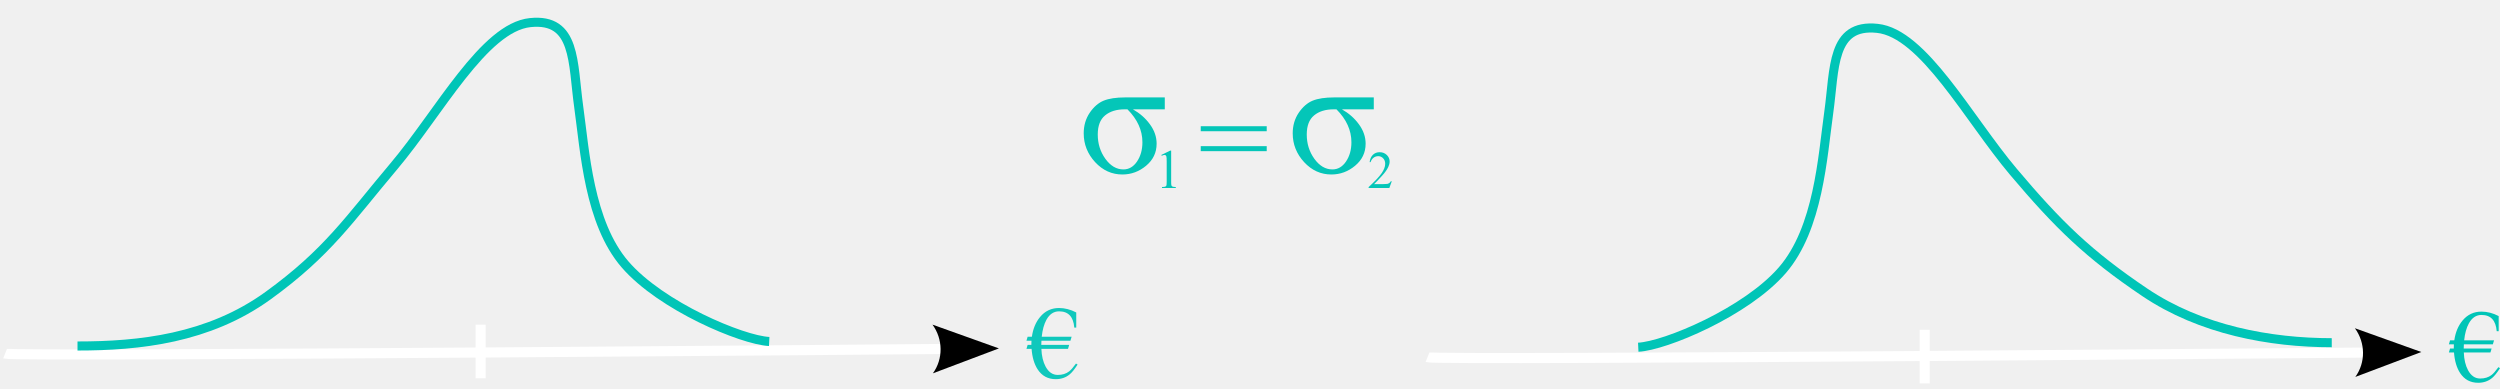
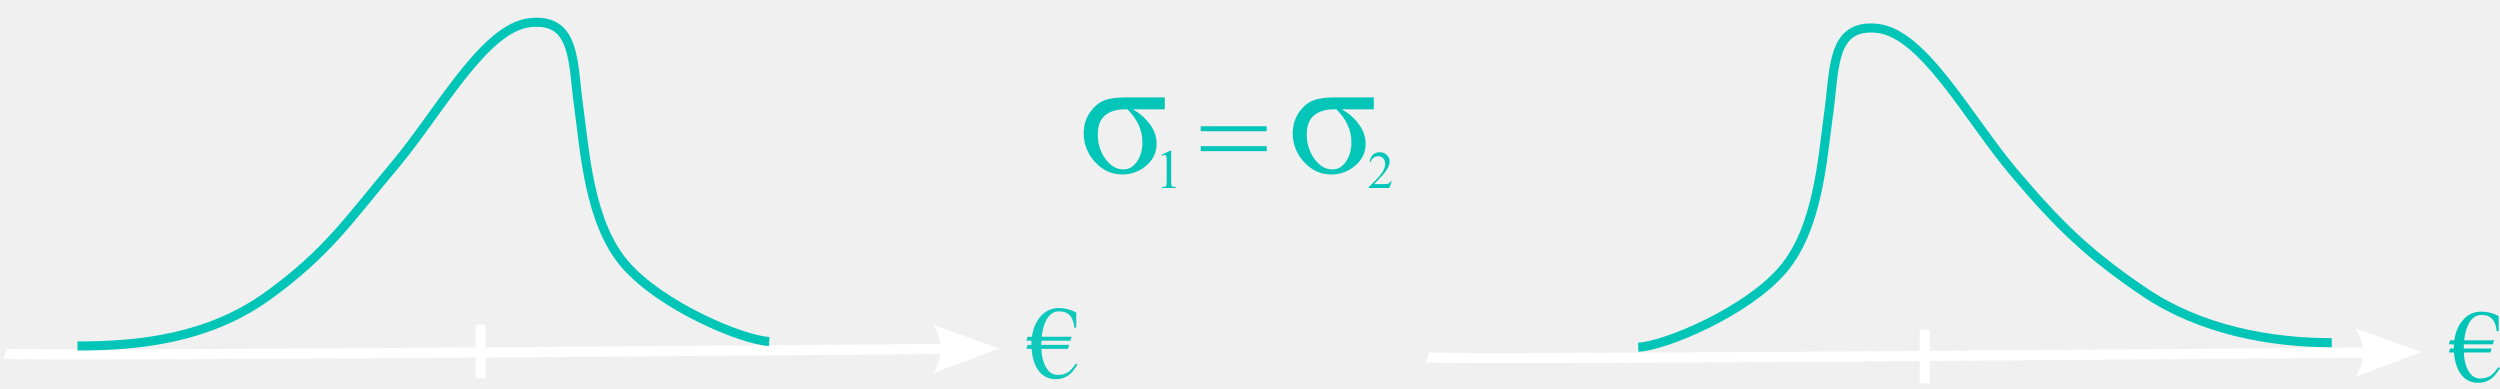
<svg xmlns="http://www.w3.org/2000/svg" width="494.88" height="76.89" id="svg2" version="1.1">
  <defs id="defs4">
    <marker orient="auto" refY="0" refX="0" id="Arrow2Mend" style="overflow:visible">
      <path id="path3788" style="fill-rule:evenodd;stroke-width:0.625;stroke-linejoin:round" d="M 8.719,4.034 -2.207,0.016 8.719,-4.002 c -1.745,2.372 -1.735,5.617 -6e-7,8.035 z" transform="scale(-0.6,-0.6)" />
    </marker>
    <marker orient="auto" refY="0" refX="0" id="marker3011" style="overflow:visible">
      <path id="path3013" style="fill-rule:evenodd;stroke-width:0.625;stroke-linejoin:round" d="M 8.719,4.034 -2.207,0.016 8.719,-4.002 c -1.745,2.372 -1.735,5.617 -6e-7,8.035 z" transform="scale(-0.6,-0.6)" />
    </marker>
  </defs>
  <g id="layer1" transform="translate(-15.19952,-40.43785)">
-     <path style="fill:none;stroke:#ffffff;stroke-width:2;stroke-linecap:butt;stroke-linejoin:miter;stroke-miterlimit:4;stroke-opacity:1;stroke-dasharray:none;marker-end:url(#Arrow2Mend)" d="m 16.2,110.447 c 1.667,0.667 194.088,-1 194.088,-1" id="path2985" />
+     <g id="g24319" style="fill:#ffffff">
+       <path style="font-size:medium;font-style:normal;font-variant:normal;font-weight:normal;font-stretch:normal;text-indent:0;text-align:start;text-decoration:none;line-height:normal;letter-spacing:normal;word-spacing:normal;text-transform:none;direction:ltr;block-progression:tb;writing-mode:lr-tb;text-anchor:start;baseline-shift:baseline;color:#000000;fill:#ffffff;fill-opacity:1;stroke:none;stroke-width:2;marker:none;visibility:visible;display:inline;overflow:visible;enable-background:accumulate;font-family:Sans;-inkscape-font-specification:Sans" d="m 210.281,108.438 c 0,0 -48.094,0.417 -96.406,0.75 -24.156,0.167 -48.385,0.312 -66.656,0.375 -9.136,0.031 -16.771,0.05 -22.188,0.031 -2.708,-0.009 -4.882,-0.038 -6.375,-0.062 -0.746,-0.012 -1.32,-0.015 -1.719,-0.031 -0.199,-0.008 -0.343,-0.024 -0.438,-0.031 -0.047,-0.004 -0.088,7.6e-4 -0.094,0 -0.006,-7.6e-4 -0.027,-0.011 0.156,0.062 l -0.719,1.844 c 0.21,0.084 0.215,0.053 0.281,0.062 0.067,0.009 0.148,0.026 0.219,0.031 0.141,0.011 0.317,0.023 0.531,0.031 0.428,0.017 0.995,0.019 1.75,0.031 1.509,0.025 3.662,0.053 6.375,0.062 5.426,0.018 13.081,2e-5 22.219,-0.031 18.276,-0.062 42.499,-0.208 66.656,-0.375 48.315,-0.333 96.406,-0.75 96.406,-0.75 l 0,-2 z" id="path2985" />
+       <path d="m 199.784,104.697 13.152,4.707 -13.069,4.935 c 2.07,-2.865 2.024,-6.759 -0.084,-9.642 z" style="fill-rule:evenodd;stroke-width:0.625;stroke-linejoin:round;fill:#ffffff" id="path24325" />
+     </g>
    <g transform="matrix(2.561145,0,0,2.561145,-106.0814,-302.4507)" style="font-size:8px;font-style:normal;font-variant:normal;font-weight:normal;font-stretch:normal;text-align:start;line-height:125%;letter-spacing:0px;word-spacing:0px;writing-mode:lr-tb;text-anchor:start;fill:#00c5b8;fill-opacity:0.937;stroke:none;font-family:Times New Roman;-inkscape-font-specification:'Times New Roman,'" id="flowRoot4483">
      <path d="m 130.09,160.214 -2.242,0 c -0.008,0.109 -0.012,0.217 -0.012,0.324 l 2.156,0 -0.09,0.305 -2.059,0 c 0.021,0.549 0.13,1.008 0.328,1.375 0.232,0.427 0.544,0.641 0.938,0.641 0.349,0 0.641,-0.09 0.875,-0.27 0.141,-0.107 0.319,-0.31 0.535,-0.609 l 0.121,0.078 c -0.224,0.354 -0.427,0.607 -0.609,0.758 -0.299,0.247 -0.659,0.371 -1.078,0.371 -0.599,0 -1.062,-0.249 -1.391,-0.746 -0.268,-0.406 -0.427,-0.939 -0.477,-1.598 l -0.395,0 0.09,-0.305 0.289,0 0,-0.062 c 0,-0.078 0.003,-0.165 0.008,-0.262 l -0.387,0 0.09,-0.305 0.328,0 c 0.088,-0.617 0.299,-1.126 0.633,-1.527 0.383,-0.464 0.872,-0.695 1.469,-0.695 0.445,0 0.888,0.115 1.328,0.344 l 0,1.168 -0.152,0 c -0.068,-0.836 -0.46,-1.254 -1.176,-1.254 -0.411,1e-5 -0.737,0.217 -0.977,0.652 -0.185,0.339 -0.306,0.776 -0.363,1.312 l 2.309,0 -0.09,0.305" style="fill:#00c5b8;fill-opacity:0.937" id="path3021" />
    </g>
-     <path style="fill:none;stroke:#ffffff;stroke-width:2;stroke-linecap:butt;stroke-linejoin:miter;stroke-miterlimit:4;stroke-opacity:1;stroke-dasharray:none;marker-end:url(#Arrow2Mend)" d="m 297.771,111.161 c 1.667,0.667 194.088,-1 194.088,-1" id="path2985-0" />
+     <g id="g24327" style="fill:#ffffff">
+       <path style="font-size:medium;font-style:normal;font-variant:normal;font-weight:normal;font-stretch:normal;text-indent:0;text-align:start;text-decoration:none;line-height:normal;letter-spacing:normal;word-spacing:normal;text-transform:none;direction:ltr;block-progression:tb;writing-mode:lr-tb;text-anchor:start;baseline-shift:baseline;color:#000000;fill:#ffffff;fill-opacity:1;stroke:none;stroke-width:2;marker:none;visibility:visible;display:inline;overflow:visible;enable-background:accumulate;font-family:Sans;-inkscape-font-specification:Sans" d="m 491.844,109.156 c 0,0 -48.094,0.417 -96.406,0.75 -24.156,0.167 -48.353,0.312 -66.625,0.375 -9.136,0.031 -16.802,0.05 -22.219,0.031 -2.708,-0.009 -4.851,-0.038 -6.344,-0.062 -0.746,-0.012 -1.352,-0.015 -1.75,-0.031 -0.199,-0.008 -0.343,-0.024 -0.438,-0.031 0.018,0.002 -5.2e-4,-0.006 0.094,0.031 l -0.75,1.875 c 0.21,0.084 0.246,0.053 0.312,0.062 0.067,0.009 0.117,0.026 0.188,0.031 0.141,0.011 0.317,0.023 0.531,0.031 0.428,0.017 1.027,0.019 1.781,0.031 1.509,0.025 3.662,0.053 6.375,0.062 5.426,0.018 13.081,2e-5 22.219,-0.031 18.276,-0.062 42.468,-0.208 66.625,-0.375 48.315,-0.333 96.438,-0.75 96.438,-0.75 l -0.031,-2 z" id="path2985-0" />
+       <path d="m 481.355,105.411 13.152,4.707 -13.069,4.935 c 2.07,-2.865 2.024,-6.759 -0.084,-9.642 z" style="fill-rule:evenodd;stroke-width:0.625;stroke-linejoin:round;fill:#ffffff" id="path24333" />
+     </g>
    <g transform="matrix(2.561145,0,0,2.561145,175.4901,-301.7364)" style="font-size:8px;font-style:normal;font-variant:normal;font-weight:normal;font-stretch:normal;text-align:start;line-height:125%;letter-spacing:0px;word-spacing:0px;writing-mode:lr-tb;text-anchor:start;fill:#00c5b7;fill-opacity:1;stroke:none;font-family:Times New Roman;-inkscape-font-specification:'Times New Roman,'" id="flowRoot4483-3">
      <path d="m 130.09,160.214 -2.242,0 c -0.008,0.109 -0.012,0.217 -0.012,0.324 l 2.156,0 -0.09,0.305 -2.059,0 c 0.021,0.549 0.13,1.008 0.328,1.375 0.232,0.427 0.544,0.641 0.938,0.641 0.349,0 0.641,-0.09 0.875,-0.27 0.141,-0.107 0.319,-0.31 0.535,-0.609 l 0.121,0.078 c -0.224,0.354 -0.427,0.607 -0.609,0.758 -0.299,0.247 -0.659,0.371 -1.078,0.371 -0.599,0 -1.062,-0.249 -1.391,-0.746 -0.268,-0.406 -0.427,-0.939 -0.477,-1.598 l -0.395,0 0.09,-0.305 0.289,0 0,-0.062 c 0,-0.078 0.003,-0.165 0.008,-0.262 l -0.387,0 0.09,-0.305 0.328,0 c 0.088,-0.617 0.299,-1.126 0.633,-1.527 0.383,-0.464 0.872,-0.695 1.469,-0.695 0.445,0 0.888,0.115 1.328,0.344 l 0,1.168 -0.152,0 c -0.068,-0.836 -0.46,-1.254 -1.176,-1.254 -0.411,1e-5 -0.737,0.217 -0.977,0.652 -0.185,0.339 -0.306,0.776 -0.363,1.312 l 2.309,0 -0.09,0.305" style="fill:#00c5b7;fill-opacity:1" id="path3018" />
    </g>
    <path style="fill:none;stroke:#ffffff;stroke-width:2;stroke-linecap:butt;stroke-linejoin:miter;stroke-miterlimit:4;stroke-opacity:1;stroke-dasharray:none" d="m 110.34,104.711 c 0,10.607 0,10.607 0,10.607" id="path8465" />
    <path style="fill:none;stroke:#ffffff;stroke-width:2;stroke-linecap:butt;stroke-linejoin:miter;stroke-miterlimit:4;stroke-opacity:1;stroke-dasharray:none" d="m 396.198,105.721 c 0,10.607 0,10.607 0,10.607" id="path8465-2" />
    <path style="fill:none;stroke:#00c5b7;stroke-width:1.795;stroke-linecap:butt;stroke-linejoin:miter;stroke-miterlimit:4;stroke-opacity:1;stroke-dasharray:none" d="m 476.776,108.278 c -12.184,-2.6e-4 -25.942,-2.509 -37.032,-9.987 C 428.654,90.812 422.674,85.008 413.756,74.441 404.838,63.873 395.951,47.004 386.813,46.049 c -9.138,-0.955 -8.387,7.946 -9.611,16.677 -1.224,8.731 -2.017,22.901 -9.172,31.187 -7.155,8.286 -23.197,14.994 -28.535,15.258" id="path3062" />
    <path style="fill:none;stroke:#00c5b7;stroke-width:1.795;stroke-linecap:butt;stroke-linejoin:miter;stroke-miterlimit:4;stroke-opacity:1;stroke-dasharray:none" d="m 30.541,108.928 c 12.184,-2.6e-4 25.942,-1.438 37.746,-9.987 C 80.091,90.391 84.286,83.872 93.204,73.305 102.122,62.738 111.009,45.868 120.146,44.913 c 9.138,-0.955 8.387,7.946 9.611,16.677 1.224,8.731 2.017,22.901 9.172,31.187 7.155,8.286 23.197,14.994 28.535,15.258" id="path3062-4" />
    <g style="font-size:33.099px;font-style:normal;font-variant:normal;font-weight:normal;font-stretch:normal;text-align:start;line-height:125%;letter-spacing:0px;word-spacing:0px;writing-mode:lr-tb;text-anchor:start;fill:#00c5b7;fill-opacity:0.982;stroke:none;font-family:Times New Roman;-inkscape-font-specification:'Times New Roman,'" id="text3060">
      <path d="m 245.771,59.72 0,2.36 -6.303,0 c 1.379,0.787 2.505,1.783 3.378,2.99 0.873,1.196 1.309,2.467 1.309,3.814 -2e-5,1.756 -0.695,3.211 -2.085,4.364 -1.379,1.153 -2.947,1.729 -4.703,1.729 -2.079,0 -3.873,-0.813 -5.382,-2.44 -1.508,-1.638 -2.263,-3.539 -2.263,-5.705 0,-1.53 0.393,-2.882 1.18,-4.057 0.797,-1.174 1.718,-1.977 2.764,-2.408 1.056,-0.431 2.478,-0.646 4.267,-0.646 l 7.838,0 m -7.386,2.36 -0.566,0 c -1.616,1.3e-5 -2.909,0.404 -3.879,1.212 -0.959,0.797 -1.438,2.053 -1.438,3.766 0,1.821 0.506,3.432 1.519,4.832 1.013,1.39 2.198,2.085 3.556,2.085 1.088,0 1.988,-0.523 2.699,-1.568 0.711,-1.056 1.067,-2.327 1.067,-3.814 -2e-5,-2.36 -0.986,-4.531 -2.958,-6.513" id="path3118" />
    </g>
    <g style="font-size:33.099px;font-style:normal;font-variant:normal;font-weight:normal;font-stretch:normal;text-align:start;line-height:125%;letter-spacing:0px;word-spacing:0px;writing-mode:lr-tb;text-anchor:start;fill:#00c5b7;fill-opacity:0.982;stroke:none;font-family:Times New Roman;-inkscape-font-specification:'Times New Roman,'" id="text3060-4">
      <path d="m 287.143,59.72 0,2.36 -6.303,0 c 1.379,0.787 2.505,1.783 3.378,2.99 0.873,1.196 1.309,2.467 1.309,3.814 -1e-5,1.756 -0.695,3.211 -2.085,4.364 -1.379,1.153 -2.947,1.729 -4.703,1.729 -2.079,0 -3.873,-0.813 -5.382,-2.44 -1.508,-1.638 -2.263,-3.539 -2.263,-5.705 0,-1.53 0.393,-2.882 1.18,-4.057 0.797,-1.174 1.718,-1.977 2.764,-2.408 1.056,-0.431 2.478,-0.646 4.267,-0.646 l 7.838,0 m -7.386,2.36 -0.566,0 c -1.616,1.3e-5 -2.909,0.404 -3.879,1.212 -0.959,0.797 -1.438,2.053 -1.438,3.766 -10e-6,1.821 0.506,3.432 1.519,4.832 1.013,1.39 2.198,2.085 3.556,2.085 1.088,0 1.988,-0.523 2.699,-1.568 0.711,-1.056 1.067,-2.327 1.067,-3.814 -1e-5,-2.36 -0.986,-4.531 -2.958,-6.513" id="path3115" />
    </g>
    <g transform="matrix(1.370657,0,0,1.370657,-96.41771,-66.90543)" style="font-size:8px;font-style:normal;font-variant:normal;font-weight:normal;font-stretch:normal;text-align:start;line-height:125%;letter-spacing:0px;word-spacing:0px;writing-mode:lr-tb;text-anchor:start;fill:#00c5b7;fill-opacity:0.982;stroke:none;font-family:Times New Roman;-inkscape-font-specification:'Times New Roman,'" id="flowRoot3085">
      <path d="m 249.156,100.691 1.289,-0.629 0.129,0 0,4.473 c 0,0.297 0.012,0.482 0.035,0.555 0.026,0.073 0.078,0.129 0.156,0.168 0.078,0.039 0.237,0.061 0.477,0.066 l 0,0.145 -1.992,0 0,-0.145 c 0.25,-0.005 0.411,-0.026 0.484,-0.062 0.073,-0.039 0.124,-0.09 0.152,-0.152 0.029,-0.065 0.043,-0.257 0.043,-0.574 l 0,-2.859 c 0,-0.385 -0.013,-0.633 -0.039,-0.742 -0.018,-0.083 -0.052,-0.145 -0.102,-0.184 -0.047,-0.039 -0.104,-0.059 -0.172,-0.059 -0.096,0 -0.23,0.04 -0.402,0.121 l -0.059,-0.121" id="path3112" />
    </g>
    <g transform="matrix(1.31127,0,0,1.31127,-71.87747,-42.85786)" style="font-size:8px;font-style:normal;font-variant:normal;font-weight:normal;font-stretch:normal;text-align:start;line-height:125%;letter-spacing:0px;word-spacing:0px;writing-mode:lr-tb;text-anchor:start;fill:#00c5b7;fill-opacity:0.982;stroke:none;font-family:Times New Roman;-inkscape-font-specification:'Times New Roman,'" id="flowRoot3093">
      <path d="m 276.512,90.886 -0.371,1.02 -3.125,0 0,-0.145 c 0.919,-0.839 1.566,-1.523 1.941,-2.055 0.375,-0.531 0.562,-1.017 0.562,-1.457 0,-0.336 -0.103,-0.612 -0.309,-0.828 -0.206,-0.216 -0.452,-0.324 -0.738,-0.324 -0.26,5e-6 -0.495,0.077 -0.703,0.23 -0.206,0.151 -0.358,0.374 -0.457,0.668 l -0.145,0 c 0.065,-0.482 0.232,-0.852 0.5,-1.109 0.271,-0.258 0.608,-0.387 1.012,-0.387 0.43,6e-6 0.788,0.138 1.074,0.414 0.289,0.276 0.434,0.602 0.434,0.977 0,0.268 -0.062,0.536 -0.188,0.805 -0.193,0.422 -0.505,0.868 -0.938,1.34 -0.648,0.708 -1.053,1.135 -1.215,1.281 l 1.383,0 c 0.281,10e-7 0.478,-0.01 0.59,-0.031 0.115,-0.021 0.217,-0.062 0.309,-0.125 0.091,-0.065 0.171,-0.156 0.238,-0.273 l 0.145,0" id="path3109" />
    </g>
    <g style="font-size:24.793px;font-style:normal;font-variant:normal;font-weight:normal;font-stretch:normal;text-align:start;line-height:125%;letter-spacing:0px;word-spacing:0px;writing-mode:lr-tb;text-anchor:start;fill:#00c5b7;fill-opacity:0.982;stroke:none;font-family:Times New Roman;-inkscape-font-specification:'Times New Roman,'" id="text3101">
      <path d="m 252.887,65.424 13.062,0 0,0.993 -13.062,0 0,-0.993 m 0,3.946 13.062,0 0,0.993 -13.062,0 0,-0.993" id="path3106" />
    </g>
  </g>
</svg>
